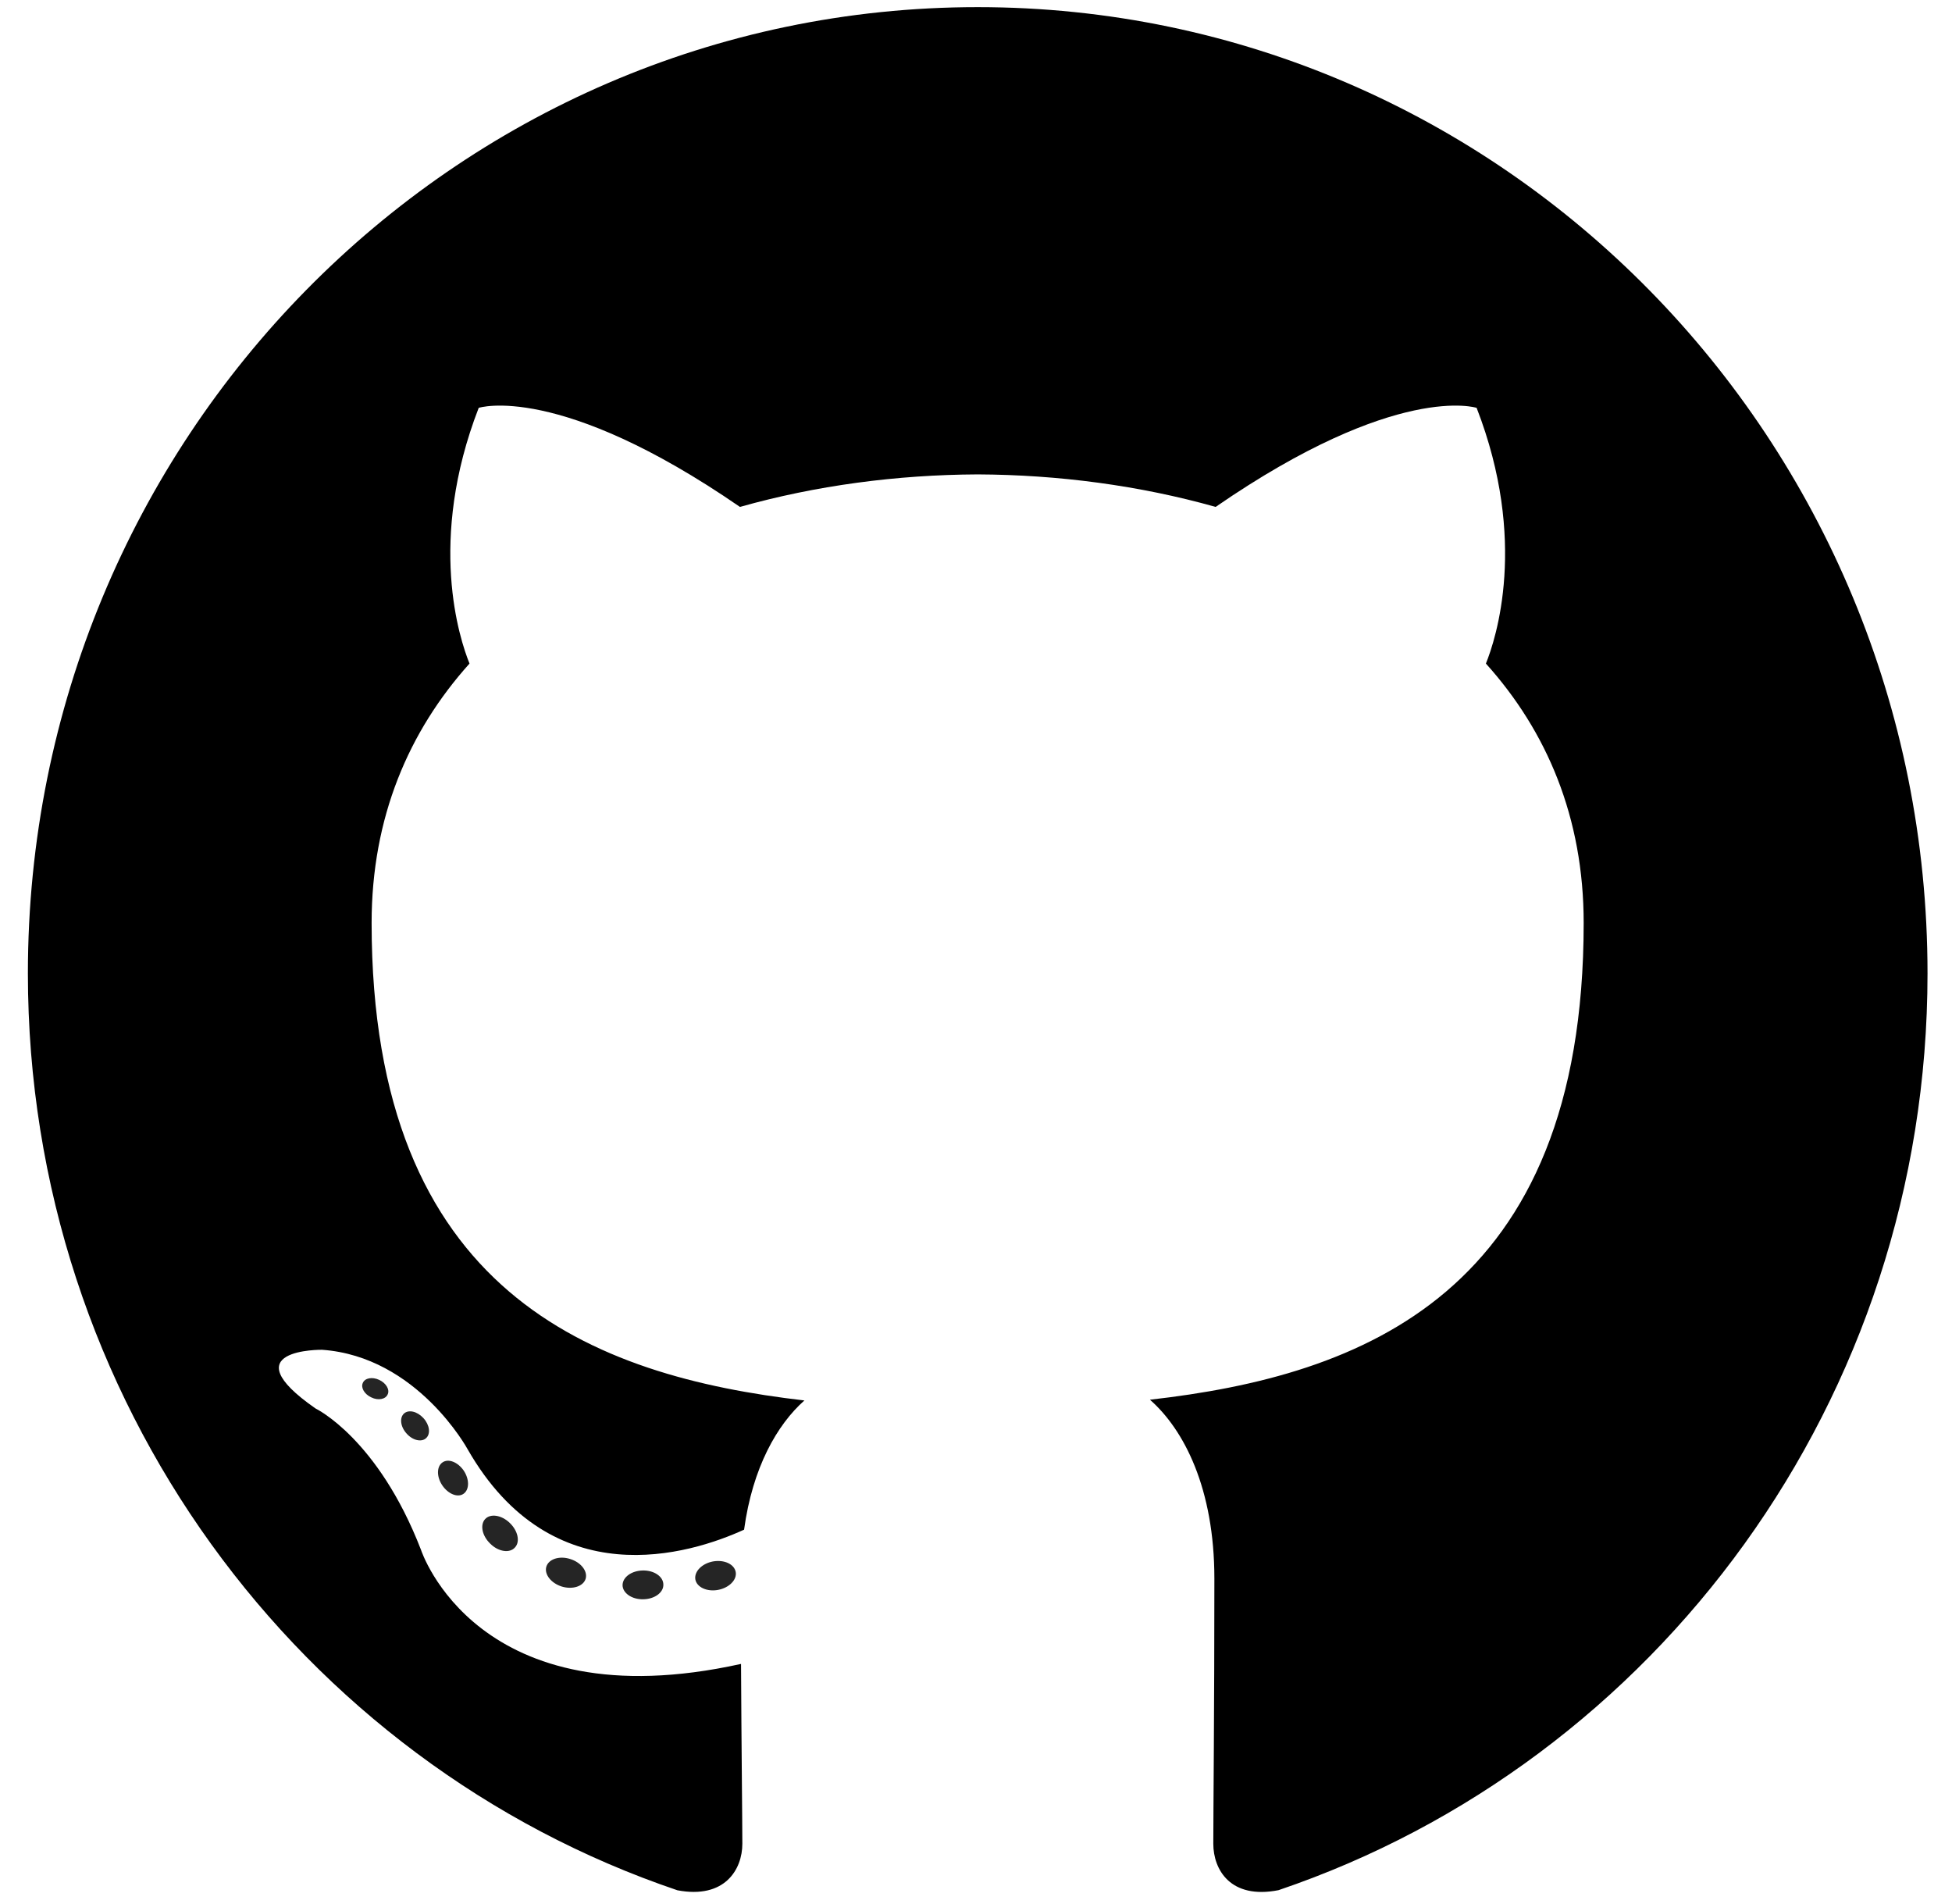
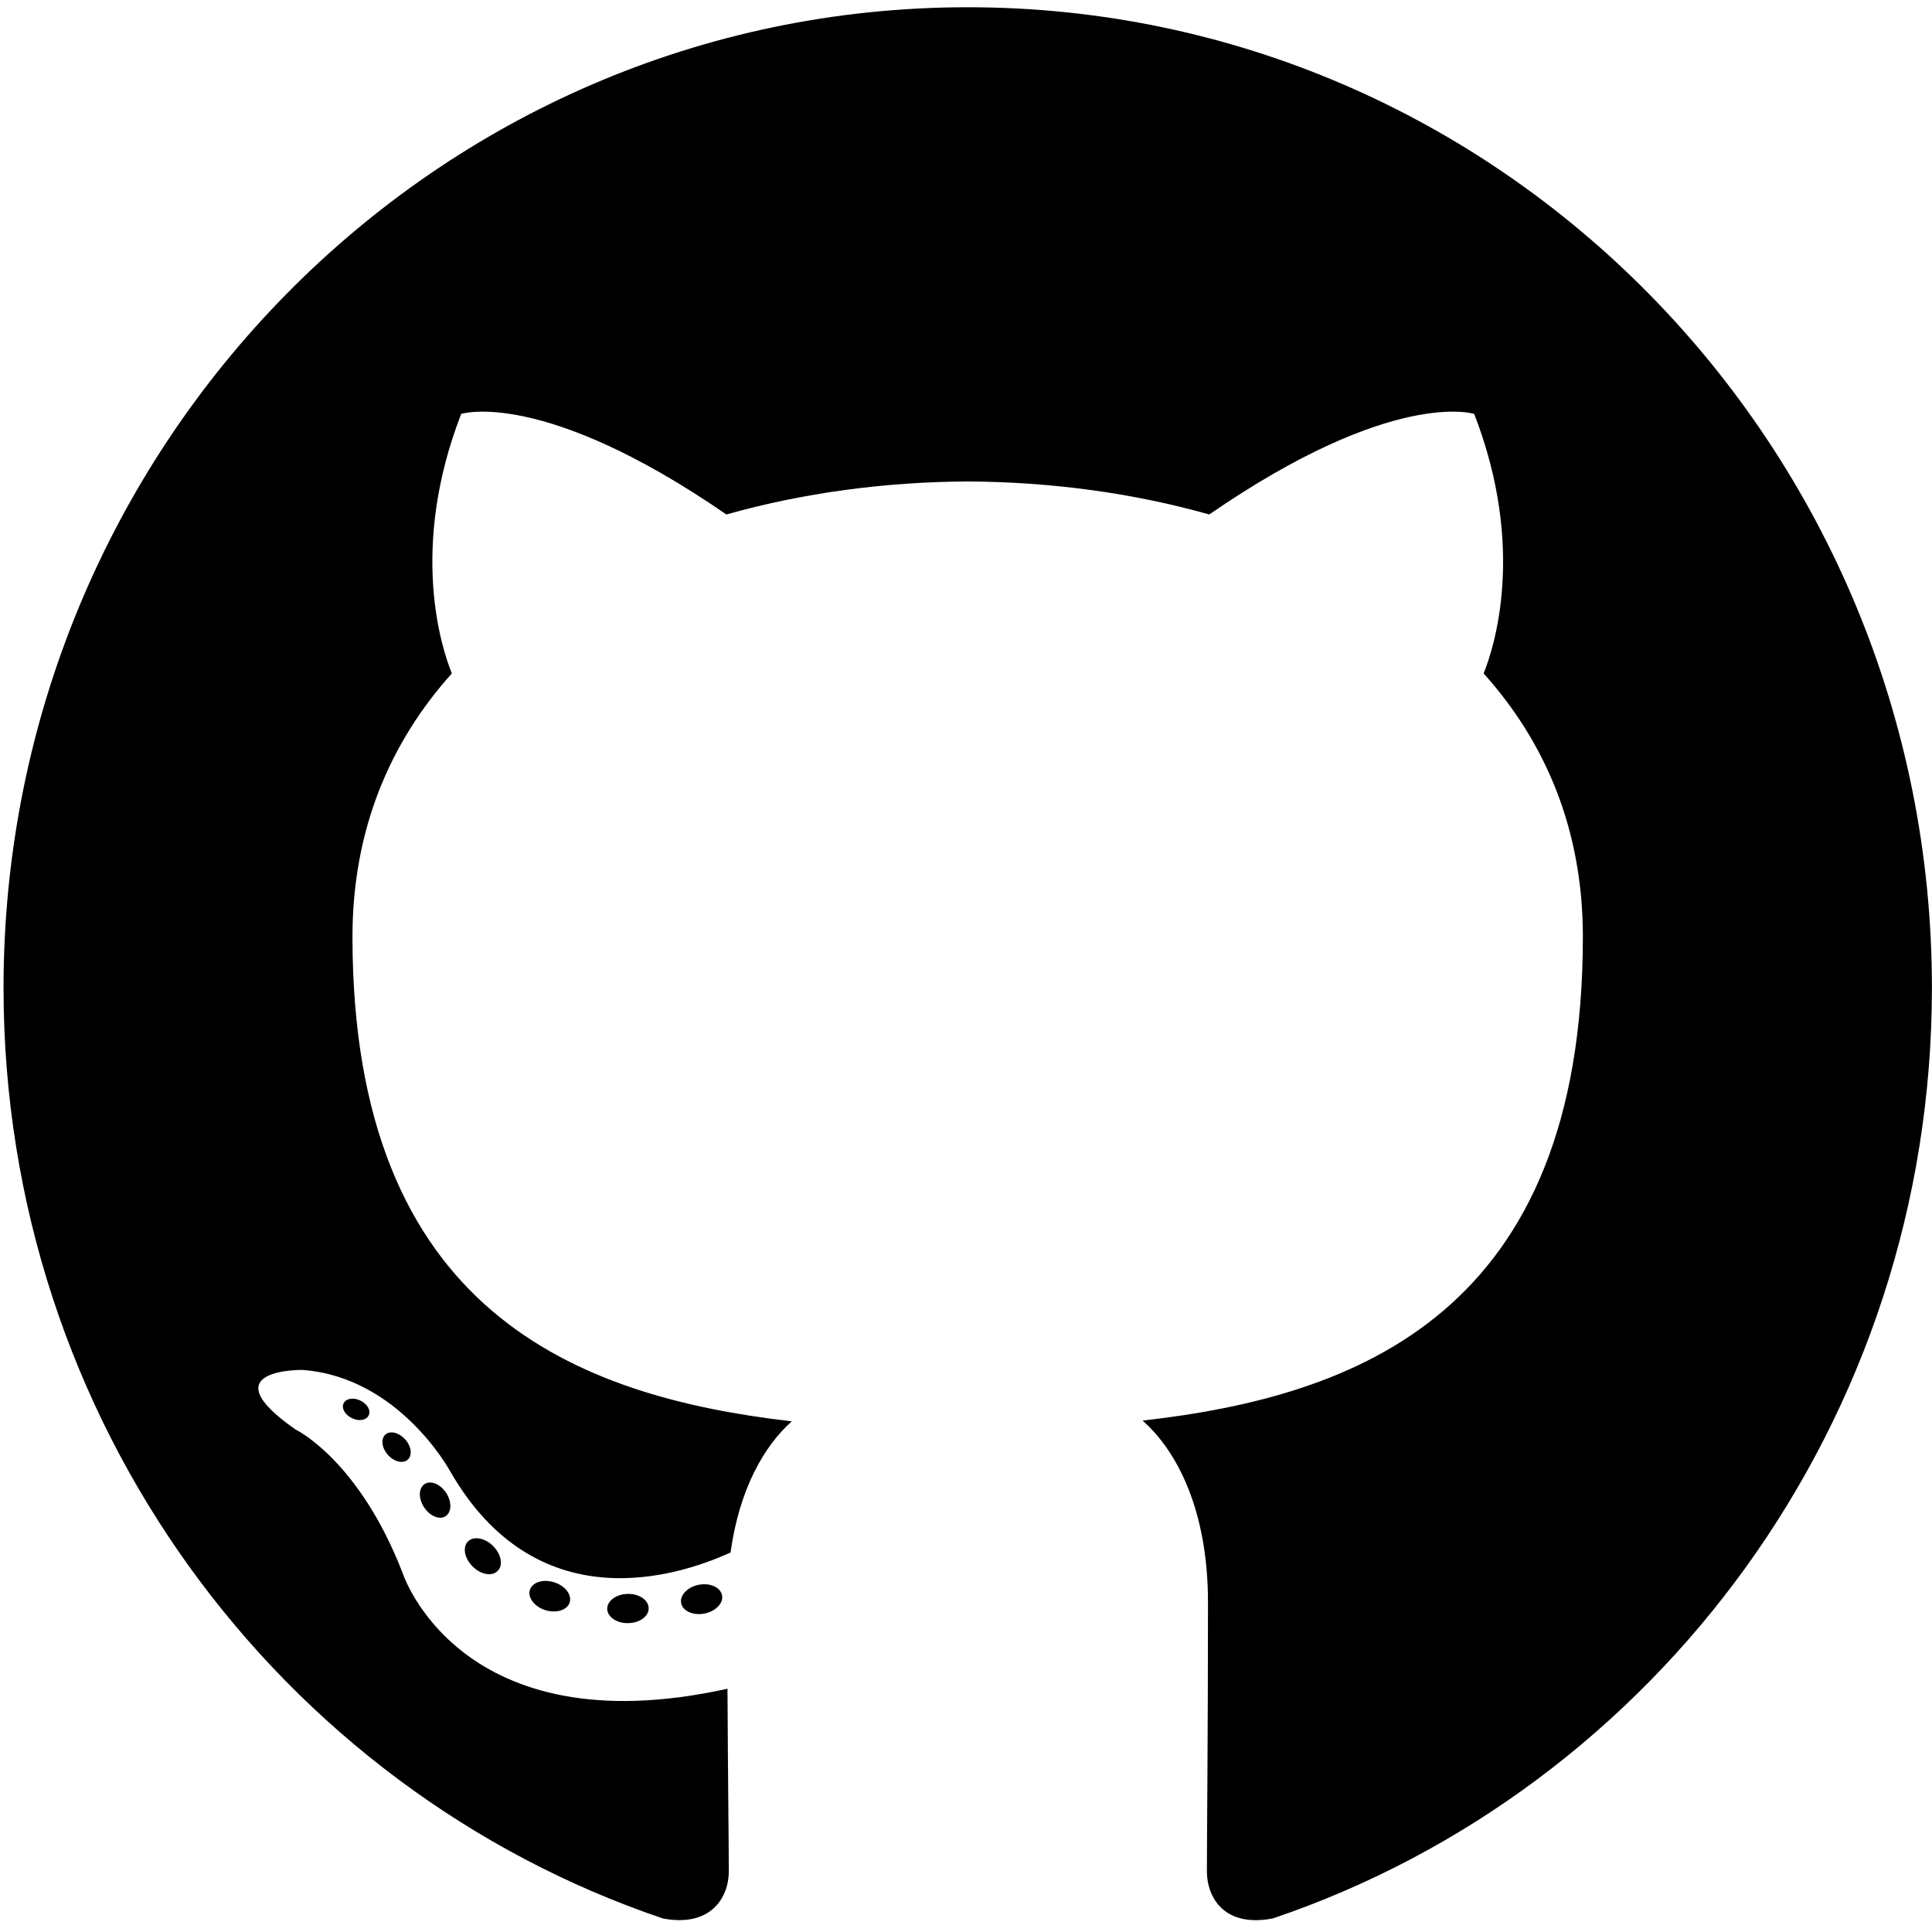
- <svg xmlns="http://www.w3.org/2000/svg" width="40" height="39" viewBox="0 0 48 48">
-   <path d="M24.043 0.18C10.815 0.18 0.088 11.088 0.088 24.544C0.088 35.31 6.952 44.443 16.47 47.664C17.667 47.89 18.107 47.136 18.107 46.492C18.107 45.911 18.084 43.992 18.074 41.956C11.41 43.43 10.003 39.081 10.003 39.081C8.914 36.265 7.344 35.516 7.344 35.516C5.17 34.004 7.507 34.035 7.507 34.035C9.913 34.206 11.18 36.546 11.18 36.546C13.316 40.271 16.784 39.194 18.151 38.571C18.366 36.997 18.987 35.921 19.672 35.313C14.351 34.697 8.757 32.608 8.757 23.272C8.757 20.612 9.693 18.438 11.226 16.732C10.977 16.118 10.157 13.64 11.458 10.284C11.458 10.284 13.469 9.629 18.047 12.782C19.958 12.242 22.007 11.971 24.043 11.962C26.079 11.971 28.13 12.242 30.044 12.782C34.617 9.629 36.626 10.284 36.626 10.284C37.929 13.64 37.109 16.118 36.86 16.732C38.396 18.438 39.326 20.612 39.326 23.272C39.326 32.63 33.722 34.691 28.387 35.294C29.247 36.05 30.012 37.533 30.012 39.806C30.012 43.066 29.985 45.689 29.985 46.492C29.985 47.141 30.416 47.9 31.63 47.661C41.143 44.436 47.998 35.306 47.998 24.544C47.998 11.088 37.273 0.18 24.043 0.18Z" fill="" />
-   <path d="M9.161 35.162C9.108 35.284 8.921 35.32 8.75 35.236C8.577 35.157 8.479 34.992 8.535 34.871C8.587 34.746 8.774 34.712 8.948 34.794C9.122 34.874 9.221 35.041 9.161 35.162Z" fill="#252525" />
-   <path d="M10.131 36.263C10.017 36.371 9.793 36.321 9.642 36.15C9.485 35.98 9.456 35.753 9.572 35.644C9.69 35.536 9.906 35.587 10.063 35.757C10.22 35.928 10.251 36.154 10.131 36.263Z" fill="#252525" />
-   <path d="M11.076 37.666C10.929 37.77 10.689 37.673 10.541 37.456C10.394 37.239 10.394 36.98 10.544 36.875C10.693 36.771 10.929 36.865 11.079 37.08C11.226 37.3 11.226 37.56 11.076 37.666Z" fill="#252525" />
-   <path d="M12.37 39.022C12.239 39.169 11.959 39.13 11.754 38.929C11.545 38.732 11.486 38.453 11.618 38.306C11.751 38.158 12.032 38.2 12.239 38.399C12.446 38.596 12.51 38.876 12.37 39.022Z" fill="#252525" />
-   <path d="M14.155 39.809C14.097 40 13.828 40.087 13.556 40.006C13.285 39.922 13.108 39.699 13.163 39.506C13.219 39.314 13.49 39.223 13.763 39.31C14.034 39.393 14.211 39.615 14.155 39.809Z" fill="#252525" />
-   <path d="M16.115 39.955C16.122 40.156 15.892 40.323 15.607 40.326C15.321 40.333 15.089 40.17 15.086 39.972C15.086 39.77 15.311 39.605 15.597 39.6C15.882 39.594 16.115 39.755 16.115 39.955Z" fill="#252525" />
-   <path d="M17.94 39.639C17.974 39.835 17.776 40.037 17.493 40.09C17.215 40.142 16.957 40.021 16.922 39.827C16.888 39.626 17.089 39.424 17.367 39.372C17.65 39.322 17.904 39.44 17.94 39.639Z" fill="#252525" />
+ <svg xmlns="http://www.w3.org/2000/svg" width="" height="" viewBox="0 0 48 48" stroke="">
+   <path d="M24.043 0.18C10.815 0.18 0.088 11.088 0.088 24.544C0.088 35.31 6.952 44.443 16.47 47.664C17.667 47.89 18.107 47.136 18.107 46.492C18.107 45.911 18.084 43.992 18.074 41.956C11.41 43.43 10.003 39.081 10.003 39.081C8.914 36.265 7.344 35.516 7.344 35.516C5.17 34.004 7.507 34.035 7.507 34.035C9.913 34.206 11.18 36.546 11.18 36.546C13.316 40.271 16.784 39.194 18.151 38.571C18.366 36.997 18.987 35.921 19.672 35.313C14.351 34.697 8.757 32.608 8.757 23.272C8.757 20.612 9.693 18.438 11.226 16.732C10.977 16.118 10.157 13.64 11.458 10.284C11.458 10.284 13.469 9.629 18.047 12.782C19.958 12.242 22.007 11.971 24.043 11.962C26.079 11.971 28.13 12.242 30.044 12.782C34.617 9.629 36.626 10.284 36.626 10.284C37.929 13.64 37.109 16.118 36.86 16.732C38.396 18.438 39.326 20.612 39.326 23.272C39.326 32.63 33.722 34.691 28.387 35.294C29.247 36.05 30.012 37.533 30.012 39.806C30.012 43.066 29.985 45.689 29.985 46.492C29.985 47.141 30.416 47.9 31.63 47.661C41.143 44.436 47.998 35.306 47.998 24.544C47.998 11.088 37.273 0.18 24.043 0.18Z" fill="currentColor" />
+   <path d="M9.161 35.162C9.108 35.284 8.921 35.32 8.75 35.236C8.577 35.157 8.479 34.992 8.535 34.871C8.587 34.746 8.774 34.712 8.948 34.794C9.122 34.874 9.221 35.041 9.161 35.162Z" fill="currentColor" />
+   <path d="M10.131 36.263C10.017 36.371 9.793 36.321 9.642 36.15C9.485 35.98 9.456 35.753 9.572 35.644C9.69 35.536 9.906 35.587 10.063 35.757C10.22 35.928 10.251 36.154 10.131 36.263Z" fill="currentColor" />
+   <path d="M11.076 37.666C10.929 37.77 10.689 37.673 10.541 37.456C10.394 37.239 10.394 36.98 10.544 36.875C10.693 36.771 10.929 36.865 11.079 37.08C11.226 37.3 11.226 37.56 11.076 37.666Z" fill="currentColor" />
+   <path d="M12.37 39.022C12.239 39.169 11.959 39.13 11.754 38.929C11.545 38.732 11.486 38.453 11.618 38.306C11.751 38.158 12.032 38.2 12.239 38.399C12.446 38.596 12.51 38.876 12.37 39.022Z" fill="currentColor" />
+   <path d="M14.155 39.809C14.097 40 13.828 40.087 13.556 40.006C13.285 39.922 13.108 39.699 13.163 39.506C13.219 39.314 13.49 39.223 13.763 39.31C14.034 39.393 14.211 39.615 14.155 39.809Z" fill="currentColor" />
+   <path d="M16.115 39.955C16.122 40.156 15.892 40.323 15.607 40.326C15.321 40.333 15.089 40.17 15.086 39.972C15.086 39.77 15.311 39.605 15.597 39.6C15.882 39.594 16.115 39.755 16.115 39.955Z" fill="currentColor" />
+   <path d="M17.94 39.639C17.974 39.835 17.776 40.037 17.493 40.09C17.215 40.142 16.957 40.021 16.922 39.827C16.888 39.626 17.089 39.424 17.367 39.372C17.65 39.322 17.904 39.44 17.94 39.639Z" fill="currentColor" />
</svg>
